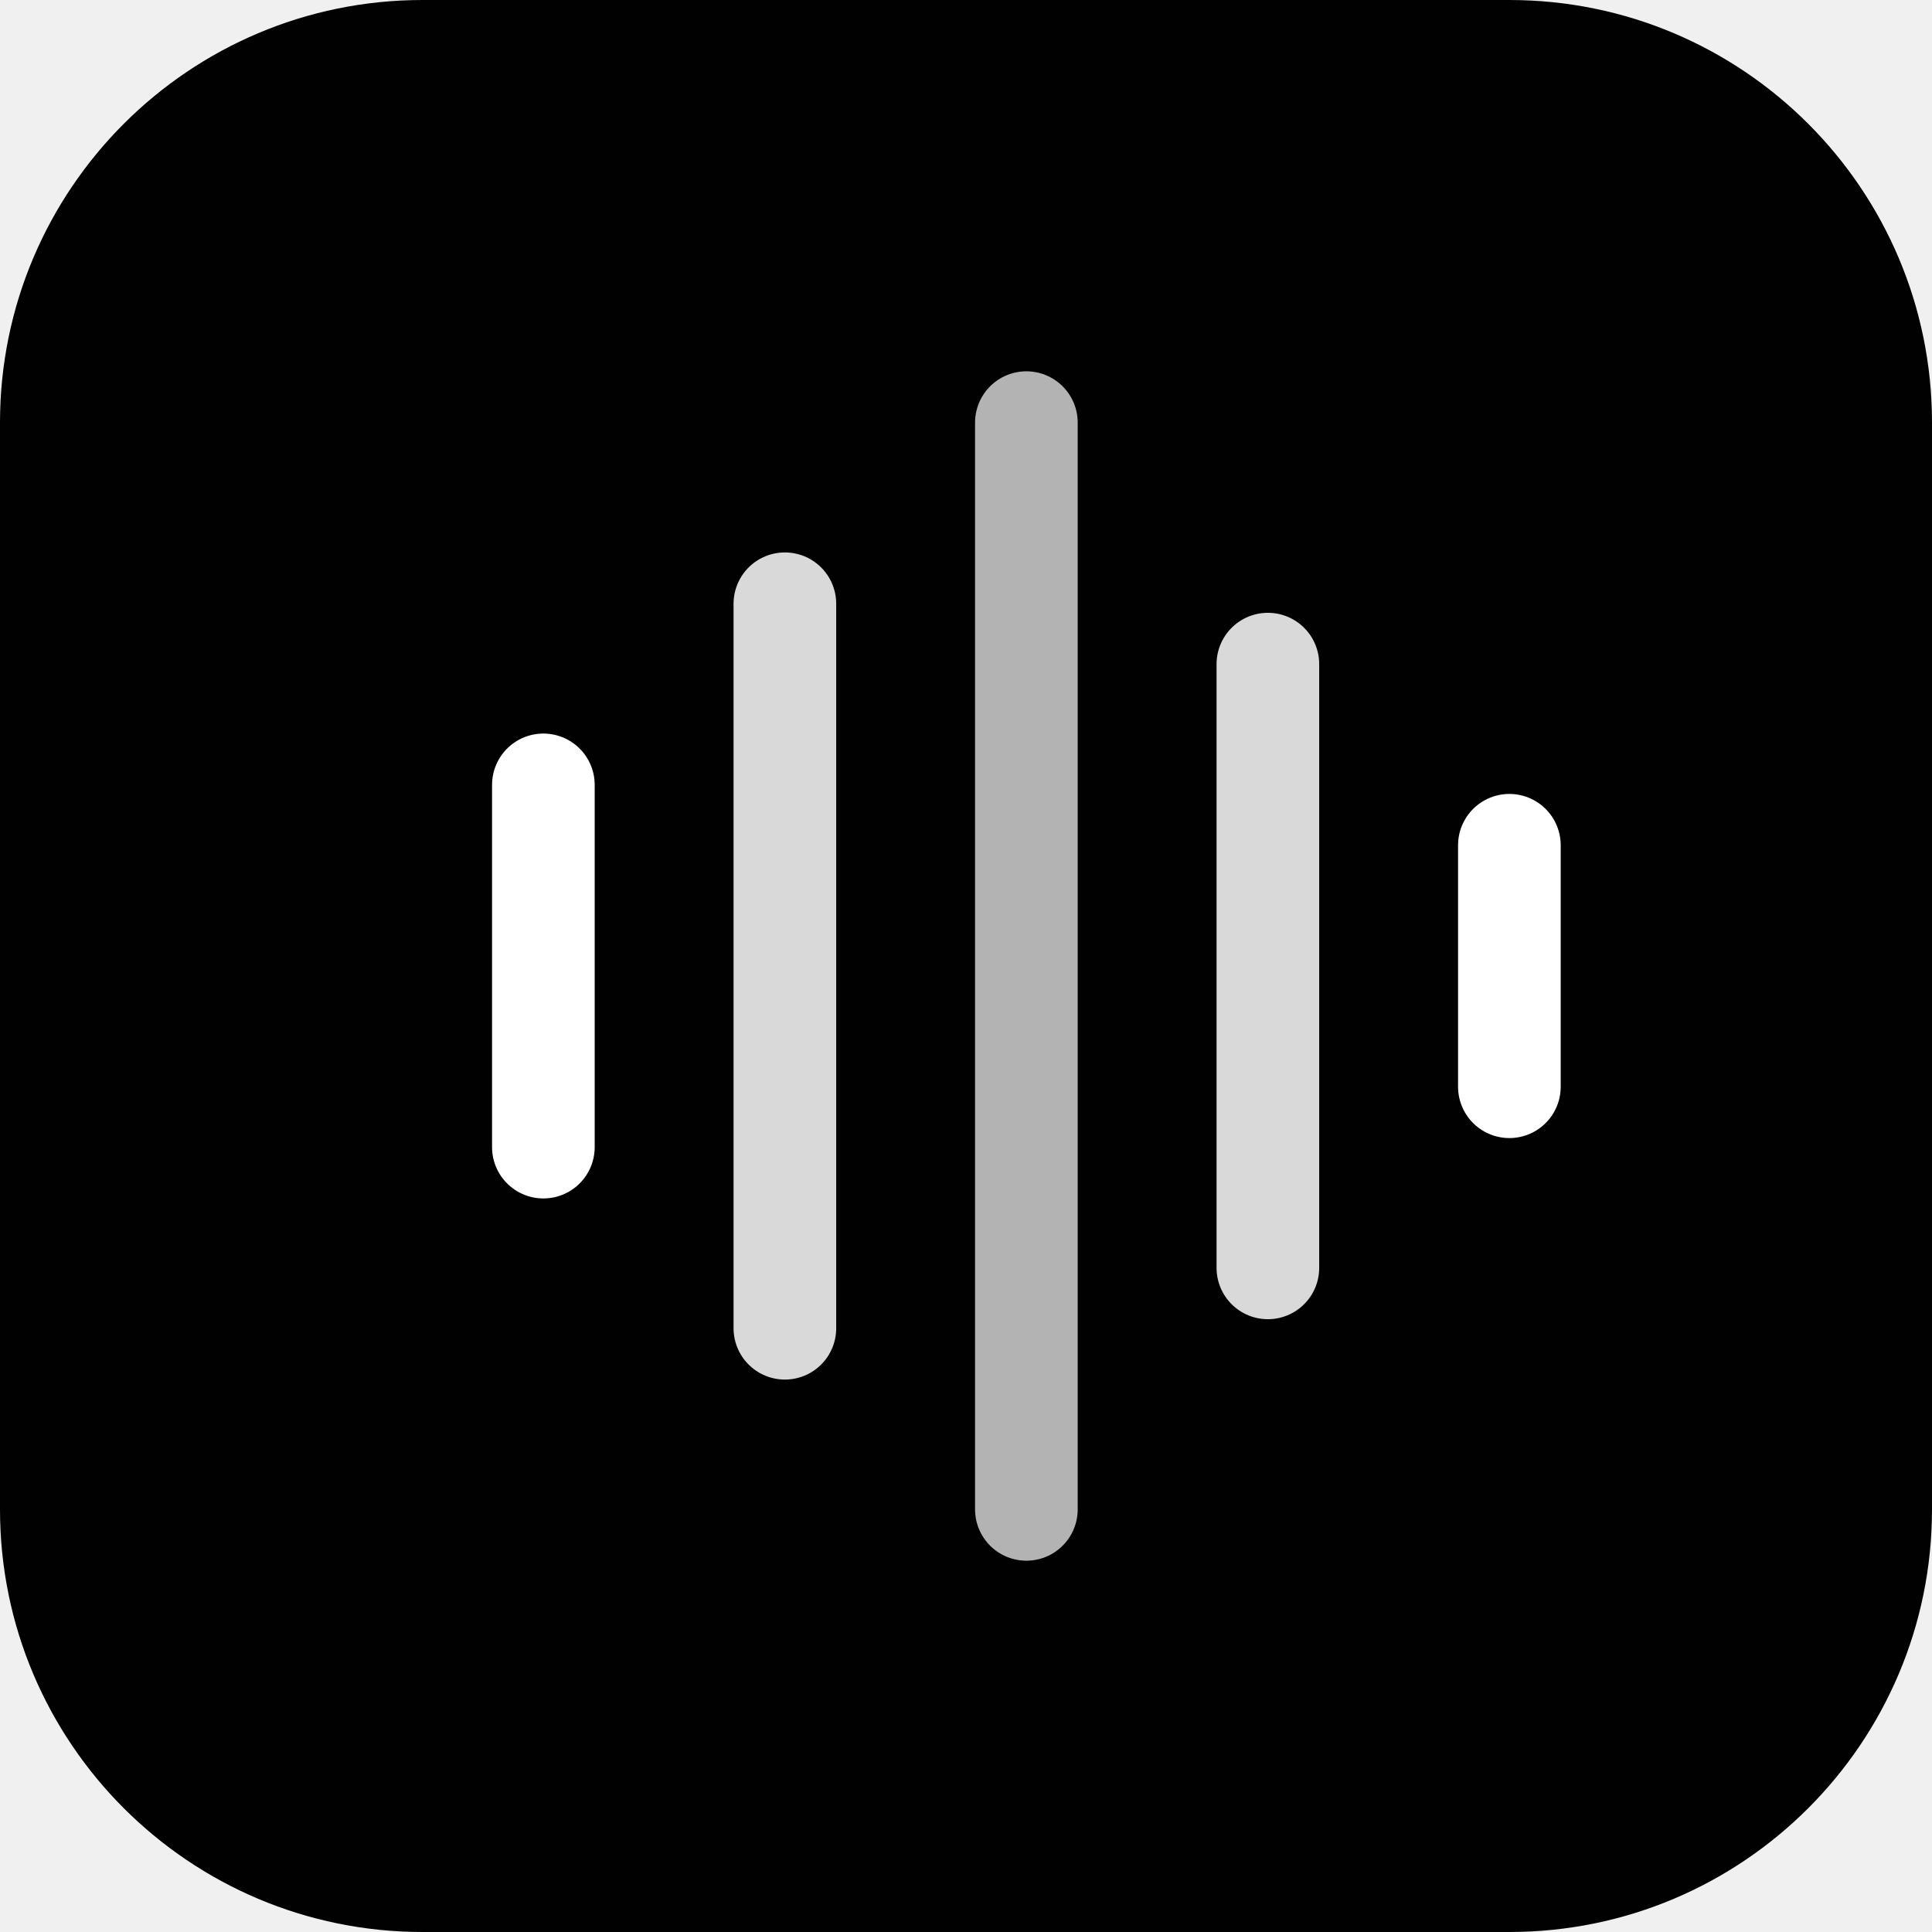
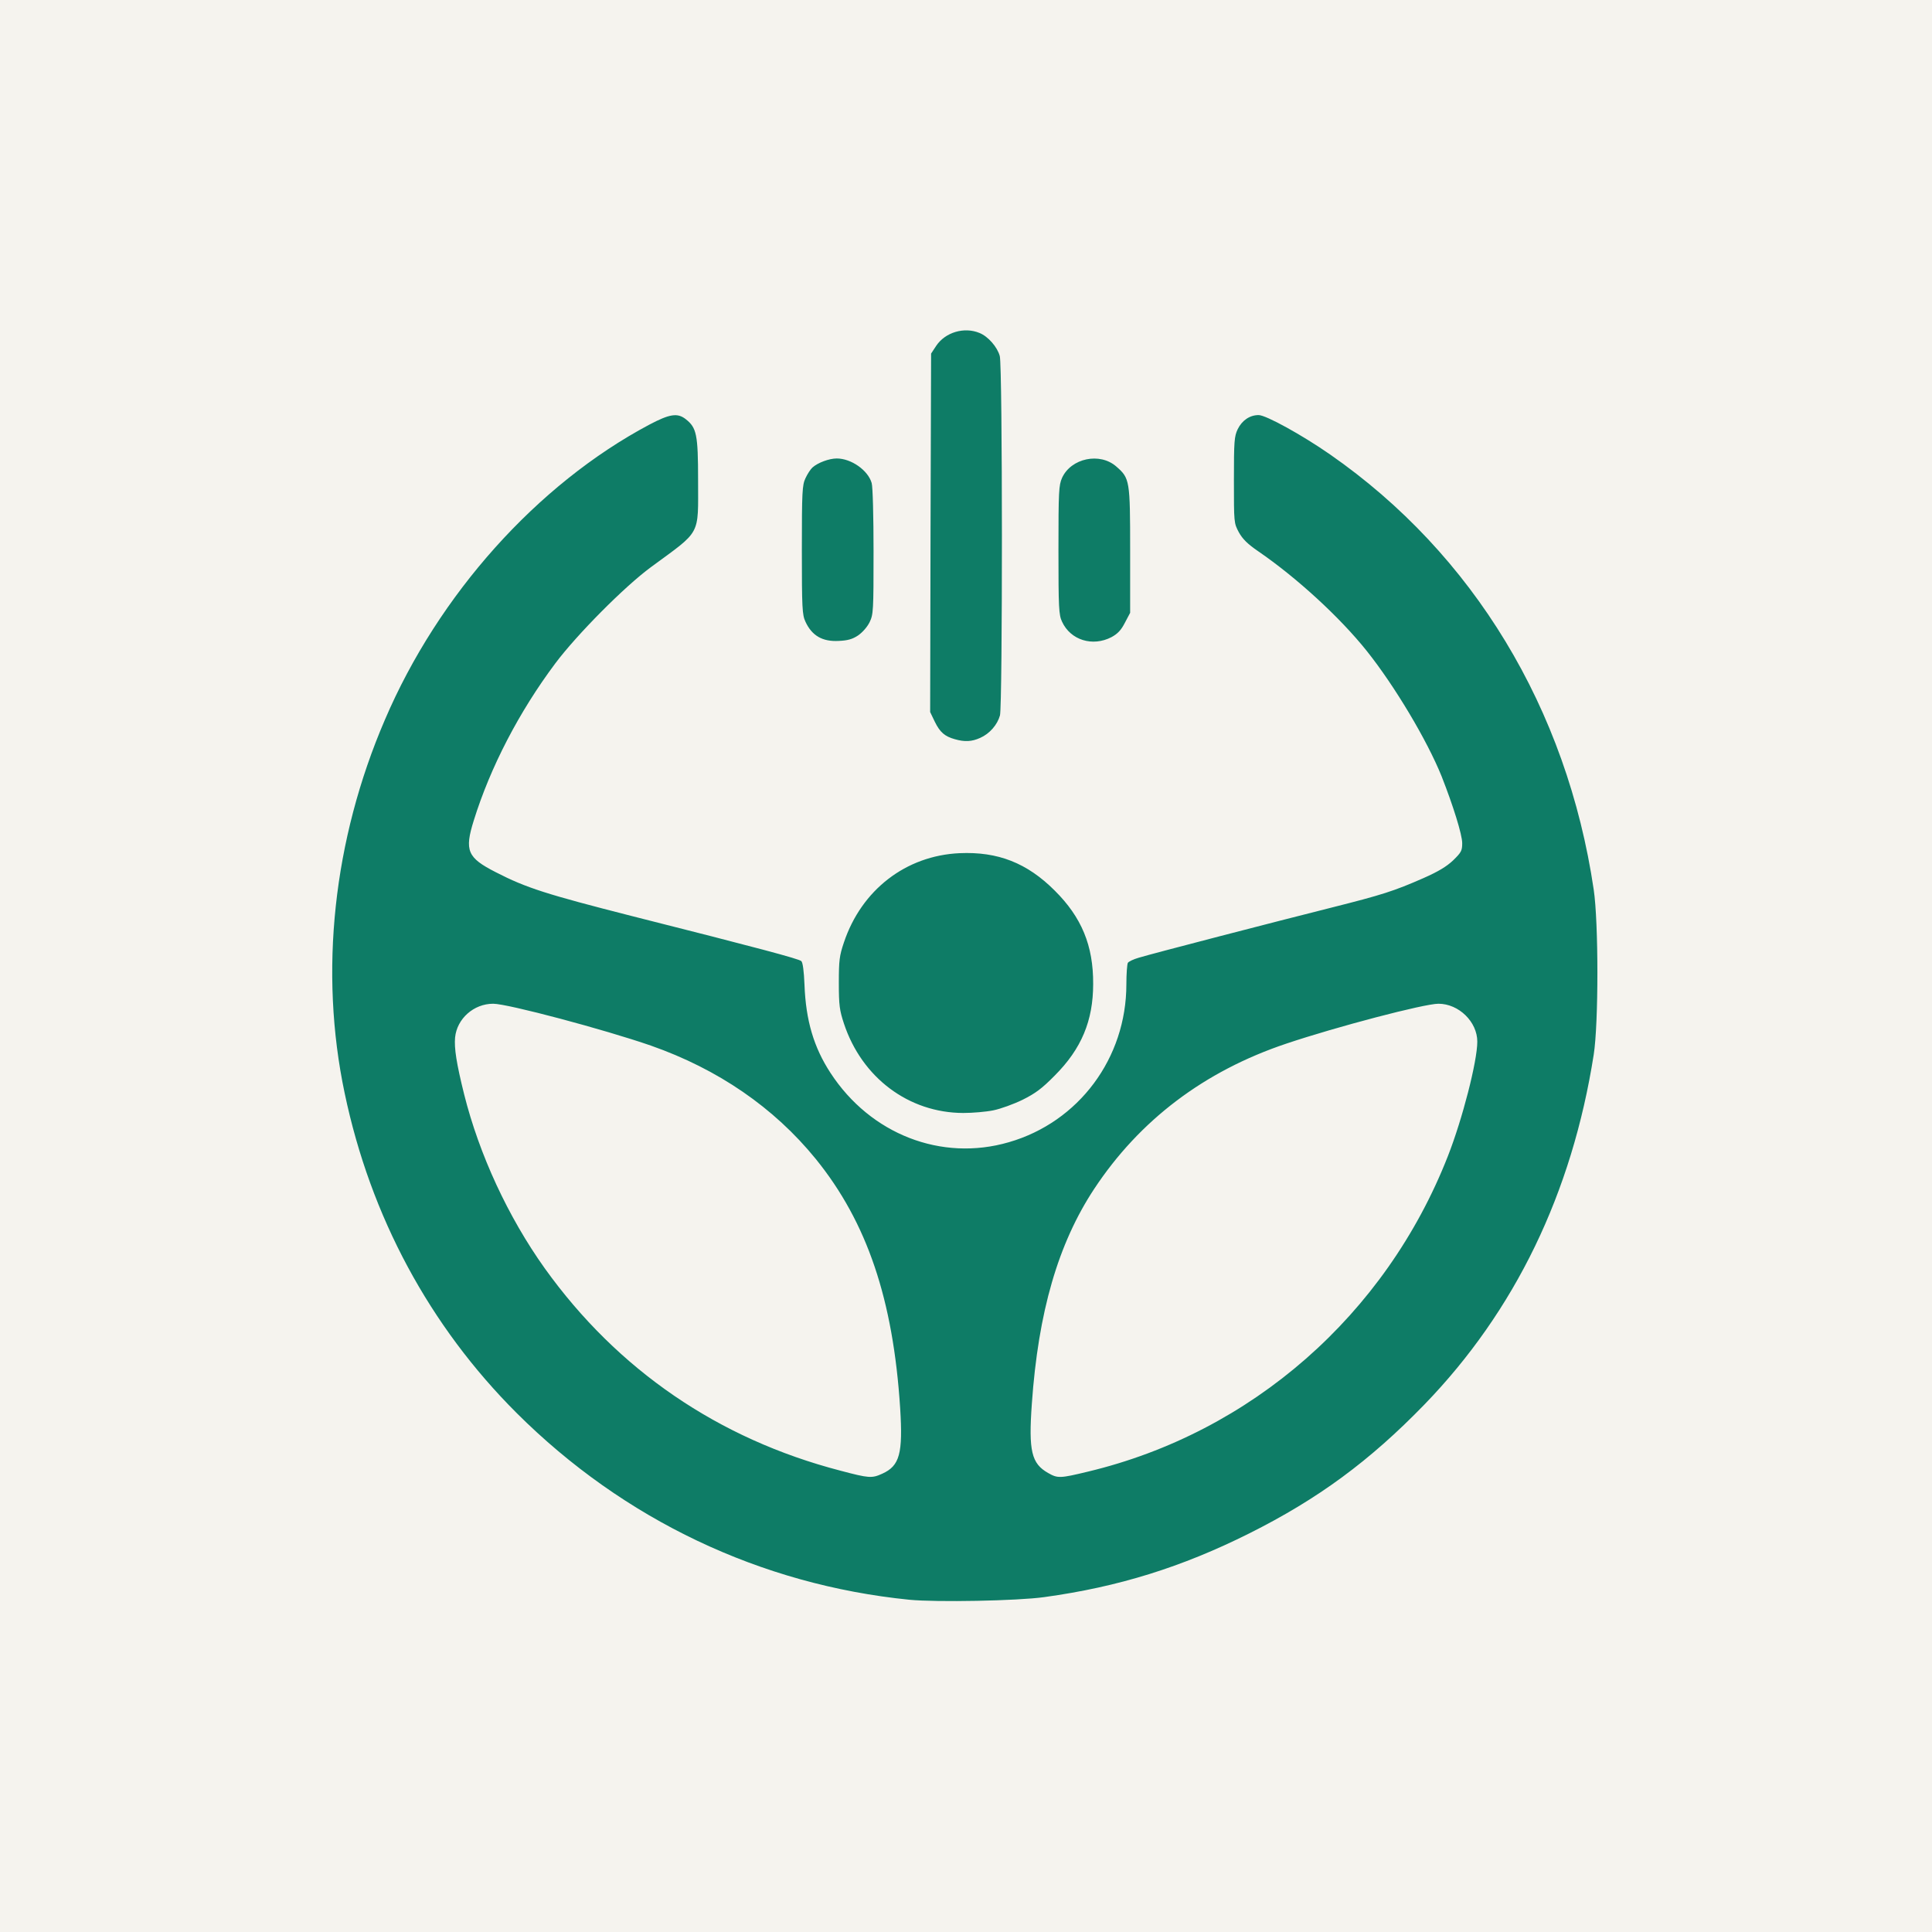
- <svg xmlns="http://www.w3.org/2000/svg" viewBox="0 0 64 64">
-   <rect width="64" height="64" rx="14" fill="#010101" />
-   <g fill="none" stroke="#ffffff" stroke-width="3.4" stroke-linecap="round">
-     <path d="M18 26v12" />
-     <path d="M26 20v24" opacity="0.85" />
-     <path d="M34 14v36" opacity="0.7" />
-     <path d="M42 22v20" opacity="0.85" />
-     <path d="M50 28v8" />
-   </g>
+ <svg xmlns="http://www.w3.org/2000/svg" viewBox="0 0 1024 1024">
+   <rect width="1024" height="1024" rx="230" fill="#0E7C66" />
+   <path fill="#F5F3EE" fill-rule="evenodd" d="M0.0,512.0L0.0,0.0L512.0,0.0L1024.0,0.0L1024.0,512.0L1024.0,1024.0L512.0,1024.0L0.0,1024.0L0.0,512.0zM553.5,846.5C592.8,841.1 626.4,830.6 662.0,812.8C698.6,794.5 726.0,774.3 755.0,744.4C803.0,694.8 833.2,632.4 844.7,559.0C847.3,542.5 847.3,488.9 844.7,471.5C830.5,375.6 780.8,293.6 705.0,240.9C690.2,230.6 671.0,220.0 667.1,220.0C662.4,220.0 658.3,222.8 656.0,227.5C654.2,231.3 654.0,233.8 654.0,254.4C654.0,277.2 654.0,277.2 656.6,282.1C658.6,285.7 661.2,288.3 666.9,292.2C687.3,306.2 710.1,327.1 724.4,345.0C739.3,363.7 756.4,392.4 764.1,411.5C770.2,427.0 775.0,442.4 775.0,446.9C775.0,450.9 774.5,451.8 770.2,456.0C766.7,459.3 762.4,461.9 754.5,465.4C738.8,472.3 732.5,474.3 705.5,481.1C677.6,488.1 610.8,505.4 603.6,507.6C600.8,508.4 598.3,509.6 597.8,510.3C597.4,510.9 597.0,516.1 597.0,521.7C597.0,560.8 571.8,594.7 534.7,605.4C499.0,615.8 461.4,601.2 440.2,568.7C431.3,555.1 427.1,540.8 426.4,522.0C426.1,514.7 425.5,510.1 424.7,509.4C423.4,508.2 402.1,502.5 334.8,485.5C289.7,474.0 278.9,470.6 262.8,462.3C247.7,454.6 246.1,450.9 251.1,434.9C259.9,406.6 275.1,377.3 294.4,351.5C305.9,336.2 331.0,310.9 345.0,300.6C371.9,280.8 370.0,284.5 370.0,254.5C370.0,230.2 369.2,226.7 363.5,222.2C359.1,218.7 354.9,219.4 344.1,225.1C284.7,256.7 232.4,315.1 204.0,381.5C176.6,445.2 169.1,515.1 182.7,579.5C196.4,644.8 227.7,702.9 273.9,749.0C330.6,805.5 403.2,840.0 482.0,847.9C496.3,849.3 539.3,848.5 553.5,846.5zM445.5,779.5C380.8,762.7 327.3,726.1 288.7,672.2C269.3,645.0 254.0,611.9 246.0,580.0C241.9,563.5 240.7,555.6 241.2,549.9C242.2,539.9 251.1,532.0 261.4,532.0C269.1,532.0 320.5,545.7 345.0,554.2C380.6,566.7 410.2,587.0 432.4,614.3C459.6,647.9 473.4,688.8 477.1,746.3C478.6,770.4 476.9,776.9 467.6,781.1C462.1,783.6 460.6,783.5 445.5,779.5zM555.5,780.7C546.7,775.7 545.1,769.1 546.9,744.0C550.3,695.4 560.8,659.2 579.9,630.2C604.0,593.7 638.3,567.7 681.9,553.1C708.4,544.2 754.9,532.0 762.4,532.0C773.2,532.0 783.0,541.6 783.0,552.1C783.0,562.5 775.1,593.2 767.4,612.8C734.4,697.0 663.2,759.3 576.6,780.0C561.7,783.6 560.6,783.6 555.5,780.7zM526.5,588.5C530.4,587.7 537.3,585.2 542.0,582.9C548.8,579.5 552.2,577.0 559.0,570.1C573.2,555.9 579.4,541.0 579.4,521.5C579.5,501.2 573.3,486.2 559.0,472.0C544.4,457.4 528.9,451.3 508.6,452.2C480.1,453.5 456.6,471.7 447.3,499.5C444.9,506.6 444.6,509.0 444.6,521.0C444.6,532.9 445.0,535.5 447.3,542.5C456.8,571.2 481.6,589.8 510.5,589.9C515.5,589.9 522.6,589.3 526.5,588.5zM519.5,391.1C524.5,388.9 528.6,384.2 530.0,379.2C531.4,374.0 531.4,193.9 529.9,188.7C528.6,183.9 523.7,178.3 519.2,176.5C511.1,173.1 501.0,176.1 496.2,183.3L493.5,187.4L493.2,282.4L493.0,377.4L495.5,382.6C498.2,388.1 500.7,390.3 506.1,391.8C511.3,393.3 515.1,393.1 519.5,391.1zM454.8,336.8C457.1,335.2 459.6,332.4 460.9,329.8C462.9,325.6 463.0,324.0 463.0,292.4C463.0,273.9 462.6,257.9 462.0,256.0C460.1,249.3 451.2,243.0 443.5,243.0C439.5,243.0 433.5,245.2 430.6,247.8C429.6,248.7 427.9,251.3 426.9,253.5C425.2,257.1 425.0,260.6 425.0,291.5C425.0,322.4 425.2,325.9 426.9,329.5C430.3,336.9 435.9,340.2 444.6,339.7C449.2,339.5 451.8,338.8 454.8,336.8zM589.1,337.7C592.4,335.9 594.2,334.0 596.2,330.1L599.0,324.8L599.0,291.6C599.0,254.5 598.8,253.5 591.7,247.3C583.0,239.6 567.7,242.8 562.9,253.3C561.2,257.2 561.0,260.2 561.0,291.5C561.0,322.4 561.2,325.9 562.9,329.5C567.4,339.3 579.1,342.9 589.1,337.7z" />
</svg>
